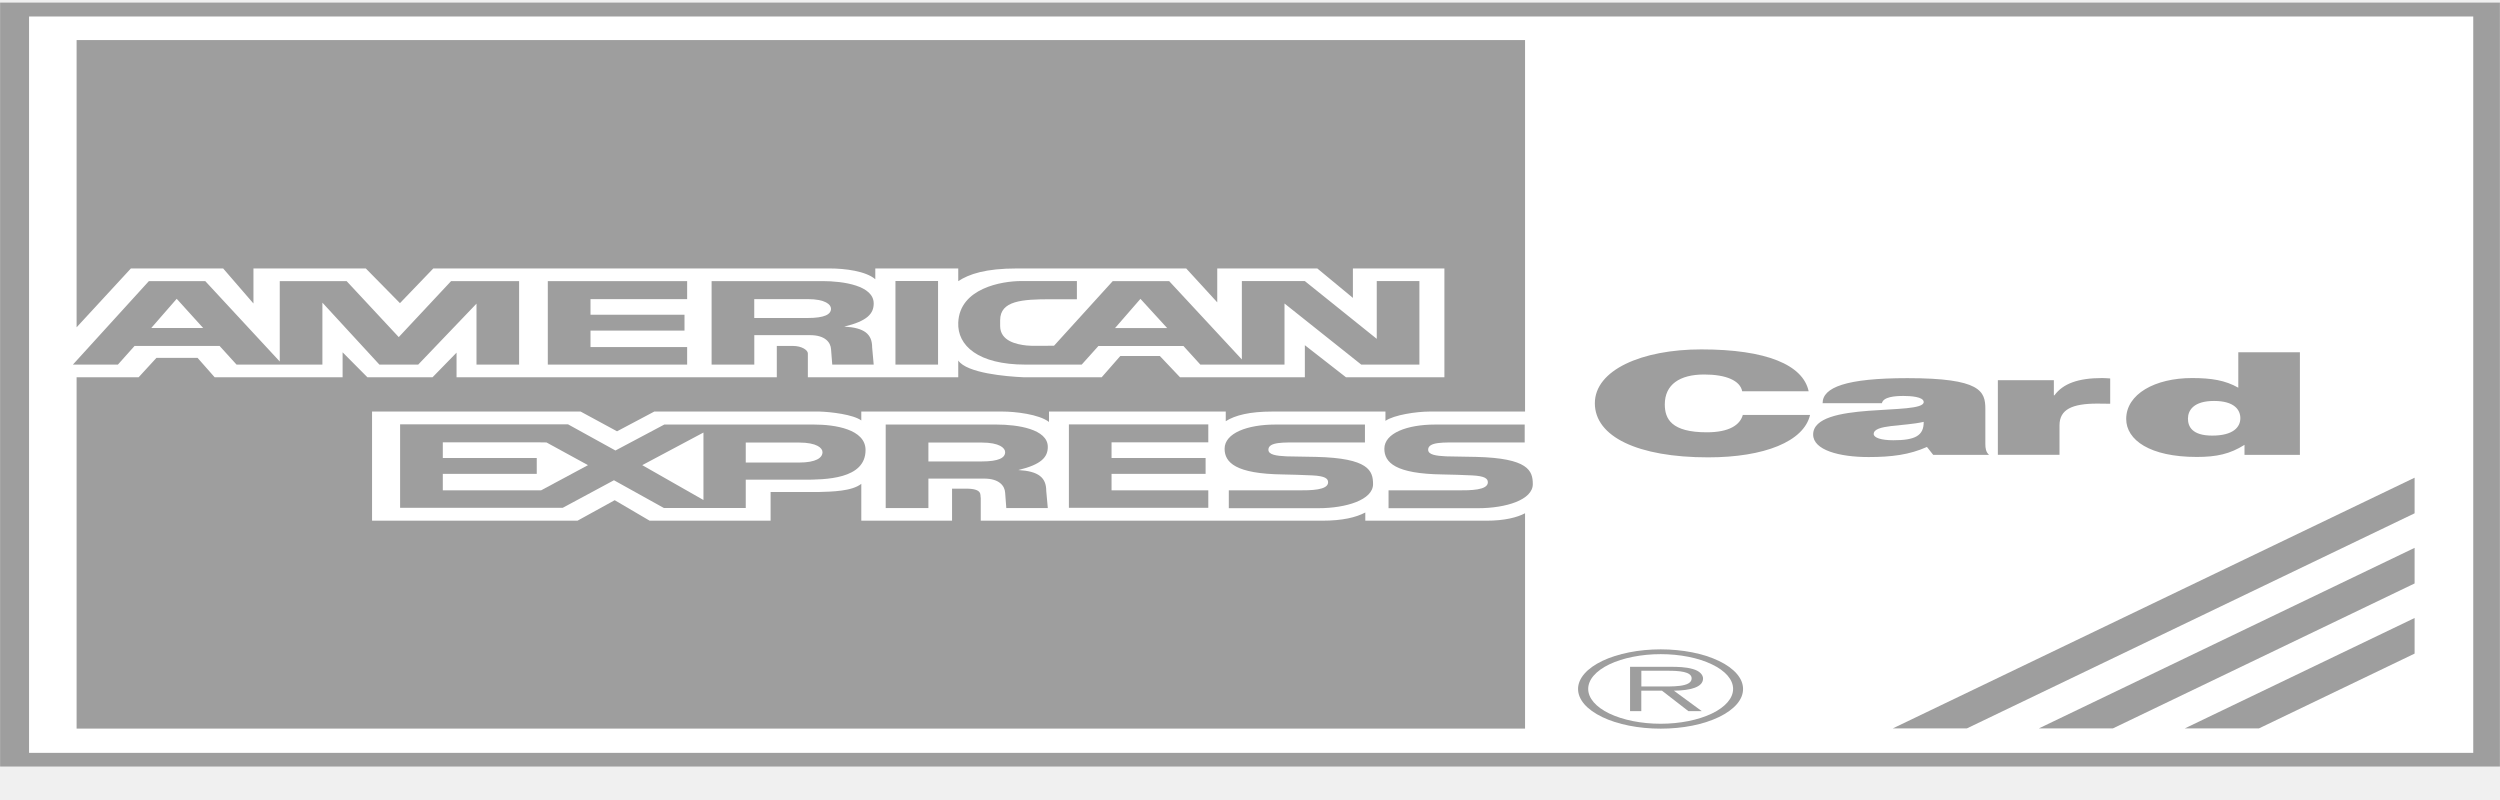
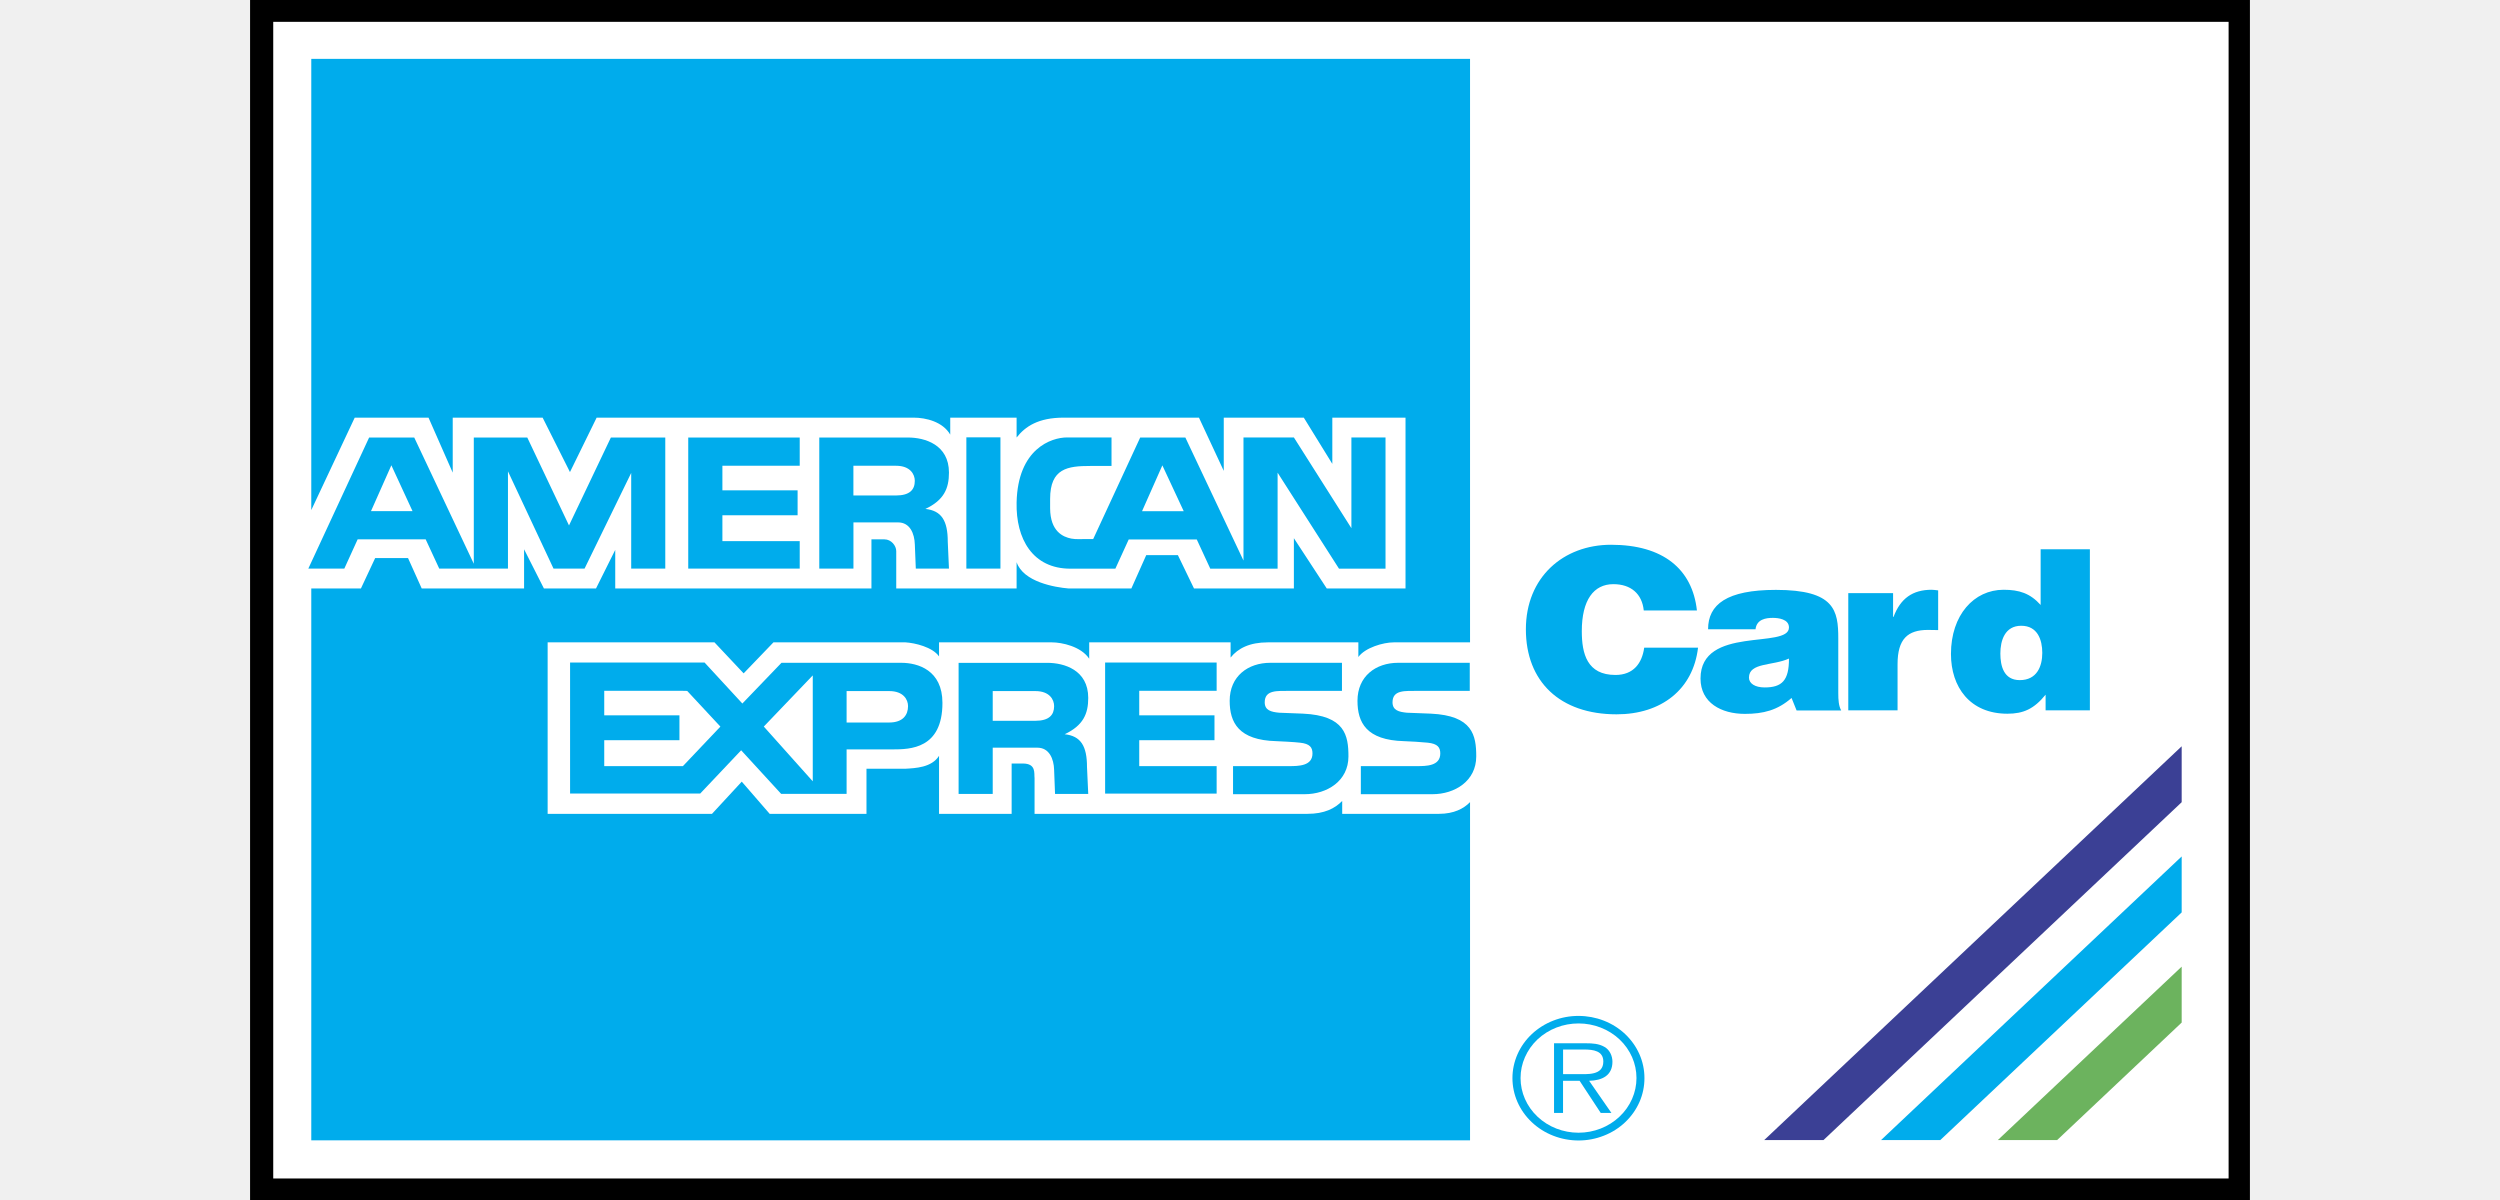
- <svg xmlns="http://www.w3.org/2000/svg" width="50" height="16" viewBox="0 0 50 16" fill="none">
-   <g clip-path="url(#clip0_4807_322)">
-     <path d="M0.002 15.331H49.998V0.051H0.002V15.331Z" fill="#9E9E9E" />
-     <path d="M0.581 15.057H49.465V0.33H0.581V15.057Z" fill="white" />
-     <path d="M11.363 8.488L12.309 9.01L13.286 8.491H14.069V8.651L12.845 9.303L14.069 10V8.491H16.28C16.698 8.491 17.311 8.584 17.311 9.001C17.311 9.587 16.504 9.594 16.062 9.594H14.915V10.16H13.278L12.279 9.605L11.255 10.156H8.002V8.487H11.363V8.488V8.488ZM21.378 8.488H24.166V8.847H22.231V9.16H24.112V9.477H22.231V9.807H24.166V10.156H21.378V8.488V8.488ZM18.568 10.161H17.714V8.491H19.932C20.351 8.491 20.956 8.581 20.956 8.938C20.956 9.14 20.832 9.289 20.366 9.401C20.769 9.423 20.925 9.55 20.925 9.818L20.956 10.161H20.126L20.103 9.855C20.095 9.713 19.979 9.572 19.685 9.572H18.568V10.161V10.161ZM29.52 9.138C30.569 9.163 30.656 9.415 30.656 9.683C30.656 9.996 30.121 10.164 29.562 10.164H27.771V9.807H29.167C29.404 9.807 29.757 9.807 29.757 9.646C29.757 9.57 29.694 9.521 29.442 9.508C29.247 9.499 29.05 9.492 28.854 9.489C27.907 9.477 27.687 9.25 27.687 8.975C27.687 8.662 28.144 8.491 28.703 8.491H30.494V8.849H29.183C28.885 8.851 28.563 8.832 28.563 8.994C28.563 9.096 28.722 9.117 28.923 9.127C28.993 9.127 29.458 9.138 29.52 9.138V9.138ZM26.325 9.138C27.374 9.163 27.461 9.415 27.461 9.683C27.461 9.996 26.925 10.164 26.368 10.164H24.576V9.807H25.972C26.208 9.807 26.562 9.807 26.562 9.646C26.562 9.57 26.5 9.521 26.247 9.508C26.135 9.501 25.72 9.489 25.659 9.489C24.712 9.477 24.492 9.25 24.492 8.975C24.492 8.662 24.949 8.491 25.507 8.491H27.299V8.849H25.988C25.69 8.851 25.368 8.832 25.368 8.994C25.368 9.096 25.527 9.117 25.729 9.127C25.798 9.127 26.263 9.138 26.325 9.138V9.138ZM15.085 7.292H14.232V5.622H16.45C16.868 5.622 17.474 5.712 17.474 6.069C17.474 6.271 17.35 6.42 16.885 6.532C17.288 6.554 17.443 6.681 17.443 6.949L17.474 7.292H16.645L16.621 6.986C16.613 6.844 16.498 6.703 16.202 6.703H15.086V7.292H15.085V7.292ZM17.909 7.292H18.761V5.62H17.909V7.292ZM10.956 5.622H13.743V5.982H11.81V6.295H13.69V6.612H11.81V6.941H13.743V7.292H10.956V5.622V5.622ZM4.731 7.292H6.448V6.053L7.588 7.292H8.364L9.53 6.073V7.292H10.382V5.622H9.022L7.975 6.742L6.932 5.622H5.595V7.23L4.105 5.622H2.978L1.458 7.292H2.358L2.691 6.919H4.392L4.731 7.292V7.292ZM23.669 6.92H21.968L21.634 7.292H20.509C19.564 7.292 19.144 6.912 19.165 6.45C19.194 5.764 20.037 5.621 20.425 5.621H21.538V5.985H21.011C20.445 5.985 20.003 6.013 20.003 6.404V6.525C20.007 6.819 20.328 6.889 20.533 6.91C20.584 6.915 20.677 6.918 20.711 6.916L21.08 6.915L22.255 5.622H23.383L24.837 7.189V5.621H26.096L27.535 6.777V5.621H28.388V7.292H27.225L25.69 6.07V7.292H24.007L23.669 6.92V6.92Z" fill="#9E9E9E" />
-     <path d="M30.501 8.231V0.801H1.532V6.546L2.618 5.369H4.463L5.069 6.07V5.369H7.316L7.999 6.063L8.666 5.369H16.59C16.9 5.369 17.319 5.422 17.506 5.585V5.369H19.165V5.623C19.382 5.481 19.708 5.369 20.343 5.369H23.724L24.345 6.047V5.369H26.346L27.058 5.958V5.369H28.888V7.545H26.919L26.097 6.904V7.545H23.6L23.197 7.12H22.406L22.034 7.545H20.467C20.126 7.53 19.336 7.463 19.165 7.21V7.545H16.157V7.068C16.157 7.001 16.032 6.919 15.862 6.919H15.536V7.545H9.131V7.053L8.651 7.545H7.348L6.852 7.046V7.545H4.293L3.951 7.157H3.129L2.773 7.545H1.532V14.572H30.501V10.265C30.346 10.347 30.098 10.414 29.726 10.414H27.306V10.25C27.12 10.347 26.857 10.414 26.437 10.414H19.615V9.96C19.599 9.9 19.661 9.773 19.32 9.773H19.041V10.414H17.226V9.676C17.04 9.826 16.638 9.833 16.374 9.84H15.412V10.414H12.993L12.294 10.004L11.55 10.414H7.441V8.231H11.612L12.341 8.626L13.086 8.231H16.389C16.621 8.238 17.063 8.29 17.226 8.409V8.231H20.049C20.297 8.231 20.777 8.283 20.98 8.439V8.231H24.515V8.424C24.701 8.305 24.996 8.231 25.445 8.231H27.709V8.417C27.88 8.298 28.33 8.231 28.594 8.231H30.501V8.231ZM38.474 8.041C38.474 8.32 36.263 8.012 36.263 8.691C36.263 9.001 36.785 9.141 37.371 9.141C37.834 9.141 38.189 9.095 38.539 8.939L38.665 9.098H39.781C39.717 9.04 39.707 8.964 39.707 8.879V8.181C39.707 7.825 39.618 7.563 38.148 7.563C36.92 7.563 36.452 7.748 36.452 8.064H37.638C37.667 7.936 37.899 7.919 38.071 7.919C38.202 7.919 38.474 7.933 38.474 8.041V8.041ZM44.89 8.897V9.097H45.998V7.045H44.766V7.754C44.504 7.606 44.231 7.561 43.84 7.561C43.099 7.561 42.524 7.882 42.524 8.379C42.524 8.8 42.998 9.139 43.935 9.139C44.333 9.139 44.6 9.08 44.89 8.897V8.897ZM42.204 8.075V7.569C42.151 7.566 42.097 7.561 42.043 7.561C41.564 7.561 41.261 7.672 41.089 7.906H41.077V7.604H39.957V9.096H41.19V8.508C41.19 8.186 41.445 8.072 41.949 8.072L42.204 8.075V8.075ZM34.844 7.825C34.802 7.612 34.523 7.49 34.084 7.49C33.592 7.49 33.296 7.692 33.296 8.088C33.296 8.376 33.426 8.646 34.137 8.646C34.589 8.646 34.802 8.496 34.856 8.299H36.201C36.078 8.829 35.288 9.147 34.163 9.147C32.752 9.147 31.897 8.732 31.897 8.065C31.897 7.401 32.834 6.988 34.026 6.988C35.33 6.988 36.06 7.298 36.173 7.825H34.844V7.825V7.825Z" fill="#9E9E9E" />
-     <path d="M14.915 9.251H15.978C16.326 9.251 16.45 9.154 16.45 9.043C16.45 8.961 16.338 8.851 15.981 8.851H14.915V9.251ZM10.79 8.847H8.856V9.16H10.735V9.477H8.856V9.807H10.821L11.76 9.303L10.93 8.849L10.79 8.847ZM18.568 9.229H19.63C19.979 9.229 20.103 9.155 20.103 9.043C20.103 8.961 19.991 8.851 19.634 8.851H18.568V9.229V9.229ZM15.085 6.36H16.148C16.497 6.36 16.62 6.286 16.62 6.174C16.62 6.092 16.508 5.982 16.151 5.982H15.085V6.36V6.36ZM4.063 6.56H3.025L3.534 5.976L4.063 6.56ZM22.809 5.977L22.301 6.561H23.343L22.809 5.977Z" fill="white" />
-     <path d="M48.292 9.554L37.856 14.568H39.338L48.292 10.266V9.554Z" fill="#9E9E9E" />
-     <path d="M48.292 10.957L40.777 14.568H42.258L48.292 11.669V10.957Z" fill="#9E9E9E" />
-     <path d="M48.292 12.36L43.696 14.568H45.179L48.292 13.072V12.36Z" fill="#9E9E9E" />
-     <path d="M31.561 13.778C31.561 13.674 31.605 13.571 31.688 13.475C31.771 13.379 31.893 13.292 32.047 13.218C32.2 13.145 32.383 13.087 32.583 13.047C32.783 13.007 32.998 12.987 33.215 12.987C33.431 12.987 33.645 13.008 33.845 13.047C34.045 13.087 34.226 13.145 34.379 13.219C34.532 13.292 34.653 13.38 34.736 13.476C34.819 13.572 34.861 13.674 34.861 13.778C34.862 13.883 34.82 13.986 34.738 14.082C34.655 14.178 34.534 14.266 34.381 14.34C34.228 14.414 34.047 14.473 33.847 14.513C33.646 14.553 33.432 14.573 33.215 14.573C32.998 14.573 32.782 14.553 32.581 14.513C32.381 14.473 32.198 14.415 32.045 14.341C31.891 14.267 31.769 14.179 31.686 14.083C31.603 13.986 31.561 13.883 31.561 13.778V13.778Z" fill="#9E9E9E" />
-     <path d="M34.662 13.778C34.662 13.687 34.625 13.597 34.552 13.512C34.479 13.428 34.373 13.351 34.238 13.287C34.104 13.222 33.944 13.171 33.769 13.136C33.593 13.101 33.405 13.083 33.215 13.083C33.024 13.083 32.836 13.101 32.66 13.136C32.484 13.17 32.324 13.222 32.189 13.286C32.054 13.351 31.947 13.427 31.874 13.512C31.801 13.596 31.764 13.687 31.764 13.778C31.764 13.963 31.916 14.14 32.188 14.271C32.46 14.401 32.828 14.475 33.213 14.475C33.597 14.475 33.966 14.401 34.237 14.271C34.509 14.14 34.662 13.963 34.662 13.778V13.778Z" fill="white" />
-     <path d="M34.035 14.223H33.768L33.24 13.814H32.826V14.223H32.601V13.336H33.404C33.56 13.336 33.715 13.34 33.854 13.38C33.992 13.417 34.061 13.496 34.061 13.57C34.061 13.745 33.807 13.809 33.478 13.814L34.035 14.223V14.223Z" fill="#9E9E9E" />
-     <path d="M33.172 13.729C33.431 13.729 33.833 13.749 33.833 13.568C33.833 13.431 33.582 13.415 33.353 13.415H32.827V13.729H33.172ZM38.474 8.437C38.477 8.717 38.298 8.805 37.866 8.805C37.622 8.805 37.474 8.754 37.474 8.68C37.475 8.486 38.071 8.531 38.474 8.437V8.437ZM44.807 8.364C44.807 8.538 44.671 8.712 44.244 8.712C43.842 8.712 43.759 8.53 43.759 8.373C43.759 8.208 43.871 8.019 44.281 8.019C44.689 8.019 44.807 8.199 44.807 8.364Z" fill="white" />
+ <svg xmlns="http://www.w3.org/2000/svg" width="50" height="24" viewBox="0 0 50 30" fill="none">
+   <g clip-path="url(#clip0_4825_415)">
+     <path d="M0.002 30H49.998V0H0.002V30Z" fill="black" />
+     <path d="M0.581 29.462H49.465V0.546H0.581V29.462Z" fill="white" />
+     <path d="M11.364 16.563L12.309 17.588L13.287 16.57H14.069V16.885L12.845 18.164L14.069 19.533V16.57H16.28C16.698 16.57 17.311 16.753 17.311 17.572C17.311 18.721 16.504 18.735 16.063 18.735H14.915V19.847H13.279L12.279 18.757L11.255 19.839H8.002V16.563H11.364V16.563V16.563ZM21.378 16.563H24.166V17.27H22.231V17.883H24.112V18.505H22.231V19.154H24.166V19.84H21.378V16.563V16.563ZM18.568 19.848H17.715V16.571H19.932C20.352 16.571 20.956 16.747 20.956 17.448C20.956 17.844 20.832 18.136 20.367 18.356C20.77 18.4 20.925 18.649 20.925 19.175L20.956 19.848H20.126L20.103 19.247C20.096 18.97 19.979 18.692 19.685 18.692H18.568V19.848V19.848ZM29.52 17.841C30.569 17.89 30.656 18.385 30.656 18.911C30.656 19.525 30.121 19.855 29.562 19.855H27.771V19.153H29.168C29.404 19.153 29.757 19.153 29.757 18.837C29.757 18.688 29.695 18.593 29.442 18.567C29.247 18.549 29.05 18.536 28.854 18.529C27.907 18.505 27.687 18.061 27.687 17.52C27.687 16.906 28.144 16.57 28.703 16.57H30.494V17.272H29.183C28.885 17.276 28.563 17.239 28.563 17.558C28.563 17.758 28.723 17.799 28.923 17.818C28.993 17.818 29.458 17.841 29.52 17.841V17.841ZM26.325 17.841C27.374 17.89 27.461 18.385 27.461 18.911C27.461 19.525 26.926 19.855 26.368 19.855H24.576V19.153H25.972C26.208 19.153 26.562 19.153 26.562 18.837C26.562 18.688 26.5 18.593 26.248 18.567C26.135 18.552 25.72 18.53 25.659 18.529C24.712 18.505 24.492 18.061 24.492 17.52C24.492 16.906 24.95 16.57 25.507 16.57H27.299V17.272H25.988C25.69 17.276 25.368 17.239 25.368 17.558C25.368 17.758 25.527 17.799 25.729 17.818C25.798 17.818 26.263 17.841 26.325 17.841V17.841ZM15.085 14.215H14.232V10.938H16.45C16.869 10.938 17.474 11.114 17.474 11.815C17.474 12.211 17.35 12.504 16.885 12.723C17.288 12.767 17.444 13.016 17.444 13.542L17.474 14.215H16.645L16.621 13.615C16.613 13.337 16.498 13.06 16.202 13.06H15.086V14.215H15.085V14.215ZM17.909 14.215H18.761V10.934H17.909V14.215ZM10.956 10.938H13.743V11.644H11.81V12.258H13.69V12.881H11.81V13.528H13.743V14.215H10.956V10.938V10.938ZM4.731 14.215H6.449V11.783L7.588 14.215H8.364L9.53 11.823V14.215H10.382V10.938H9.022L7.975 13.136L6.932 10.938H5.595V14.094L4.106 10.938H2.978L1.458 14.215H2.358L2.691 13.484H4.392L4.731 14.215V14.215ZM23.669 13.486H21.968L21.634 14.217H20.51C19.564 14.217 19.145 13.469 19.165 12.562C19.194 11.216 20.037 10.936 20.425 10.936H21.538V11.649H21.011C20.445 11.649 20.003 11.705 20.003 12.473V12.71C20.007 13.288 20.328 13.425 20.533 13.465C20.584 13.476 20.677 13.481 20.711 13.478L21.08 13.476L22.255 10.938H23.384L24.837 14.014V10.936H26.097L27.535 13.205V10.936H28.388V14.217H27.225L25.69 11.817V14.217H24.007L23.669 13.486V13.486Z" fill="#00ACEC" />
+     <path d="M30.501 16.059V1.472H1.532V12.752L2.618 10.441H4.463L5.068 11.816V10.441H7.316L7.999 11.802L8.666 10.441H16.59C16.9 10.441 17.319 10.544 17.506 10.865V10.441H19.165V10.938C19.382 10.661 19.708 10.441 20.343 10.441H23.724L24.344 11.772V10.441H26.345L27.058 11.597V10.441H28.888V14.712H26.919L26.097 13.455V14.712H23.6L23.197 13.878H22.406L22.034 14.712H20.467C20.126 14.684 19.335 14.551 19.165 14.055V14.712H16.156V13.777C16.156 13.644 16.032 13.484 15.862 13.484H15.536V14.712H9.131V13.747L8.65 14.712H7.348L6.852 13.732V14.712H4.293L3.951 13.952H3.129L2.773 14.712H1.532V28.508H30.501V20.053C30.346 20.214 30.098 20.346 29.726 20.346H27.305V20.024C27.12 20.214 26.857 20.346 26.437 20.346H19.614V19.453C19.599 19.336 19.661 19.088 19.32 19.088H19.041V20.346H17.226V18.896C17.04 19.19 16.637 19.204 16.374 19.219H15.412V20.346H12.992L12.294 19.541L11.55 20.346H7.441V16.059H11.612L12.341 16.834L13.086 16.059H16.389C16.621 16.073 17.063 16.176 17.226 16.41V16.059H20.049C20.297 16.059 20.777 16.161 20.98 16.468V16.059H24.515V16.439C24.701 16.205 24.996 16.059 25.445 16.059H27.709V16.425C27.88 16.191 28.33 16.059 28.594 16.059H30.501V16.059ZM38.474 15.687C38.474 16.235 36.263 15.63 36.263 16.963C36.263 17.571 36.784 17.847 37.371 17.847C37.834 17.847 38.189 17.756 38.539 17.449L38.665 17.762H39.78C39.717 17.648 39.707 17.499 39.707 17.332V15.961C39.707 15.262 39.618 14.747 38.148 14.747C36.92 14.747 36.452 15.111 36.452 15.731H37.638C37.667 15.48 37.899 15.447 38.071 15.447C38.202 15.447 38.474 15.475 38.474 15.687V15.687ZM44.89 17.367V17.759H45.997V13.731H44.766V15.124C44.504 14.833 44.231 14.744 43.84 14.744C43.099 14.744 42.524 15.375 42.524 16.349C42.524 17.177 42.998 17.843 43.935 17.843C44.333 17.843 44.599 17.725 44.89 17.367V17.367ZM42.204 15.752V14.76C42.151 14.755 42.097 14.744 42.043 14.744C41.564 14.744 41.261 14.962 41.089 15.421H41.077V14.828H39.957V17.758H41.189V16.604C41.189 15.972 41.445 15.748 41.949 15.748L42.204 15.752V15.752ZM34.844 15.263C34.802 14.845 34.523 14.604 34.084 14.604C33.592 14.604 33.295 15.001 33.295 15.778C33.295 16.343 33.426 16.874 34.137 16.874C34.588 16.874 34.802 16.579 34.855 16.192H36.201C36.078 17.233 35.288 17.858 34.163 17.858C32.752 17.858 31.897 17.043 31.897 15.733C31.897 14.43 32.834 13.619 34.026 13.619C35.33 13.619 36.06 14.229 36.173 15.262H34.844V15.263V15.263Z" fill="#00ACEC" />
+     <path d="M14.915 18.063H15.978C16.326 18.063 16.451 17.872 16.451 17.653C16.451 17.492 16.338 17.277 15.981 17.277H14.915V18.063ZM10.79 17.27H8.856V17.883H10.736V18.505H8.856V19.154H10.822L11.76 18.165L10.93 17.273L10.79 17.27ZM18.568 18.02H19.63C19.979 18.02 20.103 17.873 20.103 17.653C20.103 17.492 19.991 17.277 19.634 17.277H18.568V18.02V18.02ZM15.085 12.387H16.148C16.497 12.387 16.62 12.24 16.62 12.021C16.62 11.86 16.508 11.644 16.151 11.644H15.085V12.387V12.387ZM4.063 12.778H3.025L3.534 11.632L4.063 12.778ZM22.809 11.634L22.301 12.78H23.343L22.809 11.634Z" fill="white" />
+     <path d="M48.292 18.657L37.856 28.501H39.338L48.292 20.055V18.657Z" fill="#3B4095" />
+     <path d="M48.292 21.411L40.777 28.501H42.258L48.292 22.81V21.411Z" fill="#00ACEC" />
+     <path d="M48.292 24.166L43.696 28.501H45.179L48.292 25.564V24.166Z" fill="#6CB35E" />
+     <path d="M31.561 26.951C31.561 26.746 31.605 26.544 31.688 26.355C31.771 26.167 31.893 25.995 32.047 25.851C32.2 25.707 32.383 25.593 32.583 25.515C32.783 25.437 32.998 25.397 33.215 25.398C33.431 25.398 33.645 25.438 33.845 25.516C34.045 25.594 34.226 25.708 34.379 25.852C34.532 25.997 34.653 26.168 34.736 26.356C34.819 26.545 34.861 26.747 34.861 26.951C34.862 27.155 34.82 27.358 34.738 27.547C34.655 27.736 34.534 27.909 34.381 28.054C34.228 28.199 34.047 28.314 33.846 28.392C33.646 28.471 33.432 28.512 33.215 28.512C32.998 28.512 32.782 28.472 32.581 28.393C32.381 28.315 32.198 28.2 32.045 28.055C31.891 27.91 31.769 27.738 31.686 27.548C31.603 27.359 31.561 27.156 31.561 26.951V26.951Z" fill="#00ACEC" />
+     <path d="M34.662 26.951C34.662 26.771 34.625 26.594 34.552 26.428C34.479 26.263 34.373 26.112 34.238 25.985C34.104 25.859 33.944 25.758 33.769 25.69C33.593 25.621 33.405 25.586 33.215 25.586C33.025 25.586 32.836 25.62 32.66 25.689C32.484 25.757 32.324 25.858 32.189 25.984C32.054 26.111 31.948 26.262 31.875 26.427C31.801 26.593 31.764 26.771 31.764 26.951C31.764 27.313 31.916 27.661 32.188 27.917C32.46 28.174 32.828 28.318 33.213 28.318C33.597 28.318 33.966 28.174 34.237 27.917C34.509 27.661 34.662 27.313 34.662 26.951V26.951Z" fill="white" />
+     <path d="M34.035 27.823H33.768L33.24 27.02H32.826V27.823H32.601V26.082H33.404C33.56 26.082 33.716 26.091 33.854 26.168C33.992 26.242 34.061 26.397 34.061 26.543C34.061 26.886 33.807 27.012 33.478 27.02L34.035 27.823V27.823Z" fill="#00ACEC" />
+     <path d="M33.172 26.853C33.431 26.853 33.833 26.894 33.833 26.538C33.833 26.27 33.582 26.238 33.353 26.238H32.827V26.853H33.172ZM38.474 16.464C38.477 17.013 38.298 17.186 37.866 17.186C37.623 17.186 37.474 17.085 37.474 16.94C37.475 16.559 38.071 16.649 38.474 16.464V16.464ZM44.807 16.321C44.807 16.662 44.671 17.003 44.244 17.003C43.842 17.003 43.759 16.646 43.759 16.337C43.759 16.014 43.871 15.644 44.281 15.644C44.689 15.644 44.807 15.996 44.807 16.321Z" fill="white" />
  </g>
  <defs>
-     <clipPath id="clip0_4807_322">
-       <rect width="50" height="15.28" fill="white" transform="translate(0 0.0513916)" />
+     <clipPath id="clip0_4825_415">
+       <rect width="50" height="30" fill="white" />
    </clipPath>
  </defs>
</svg>
